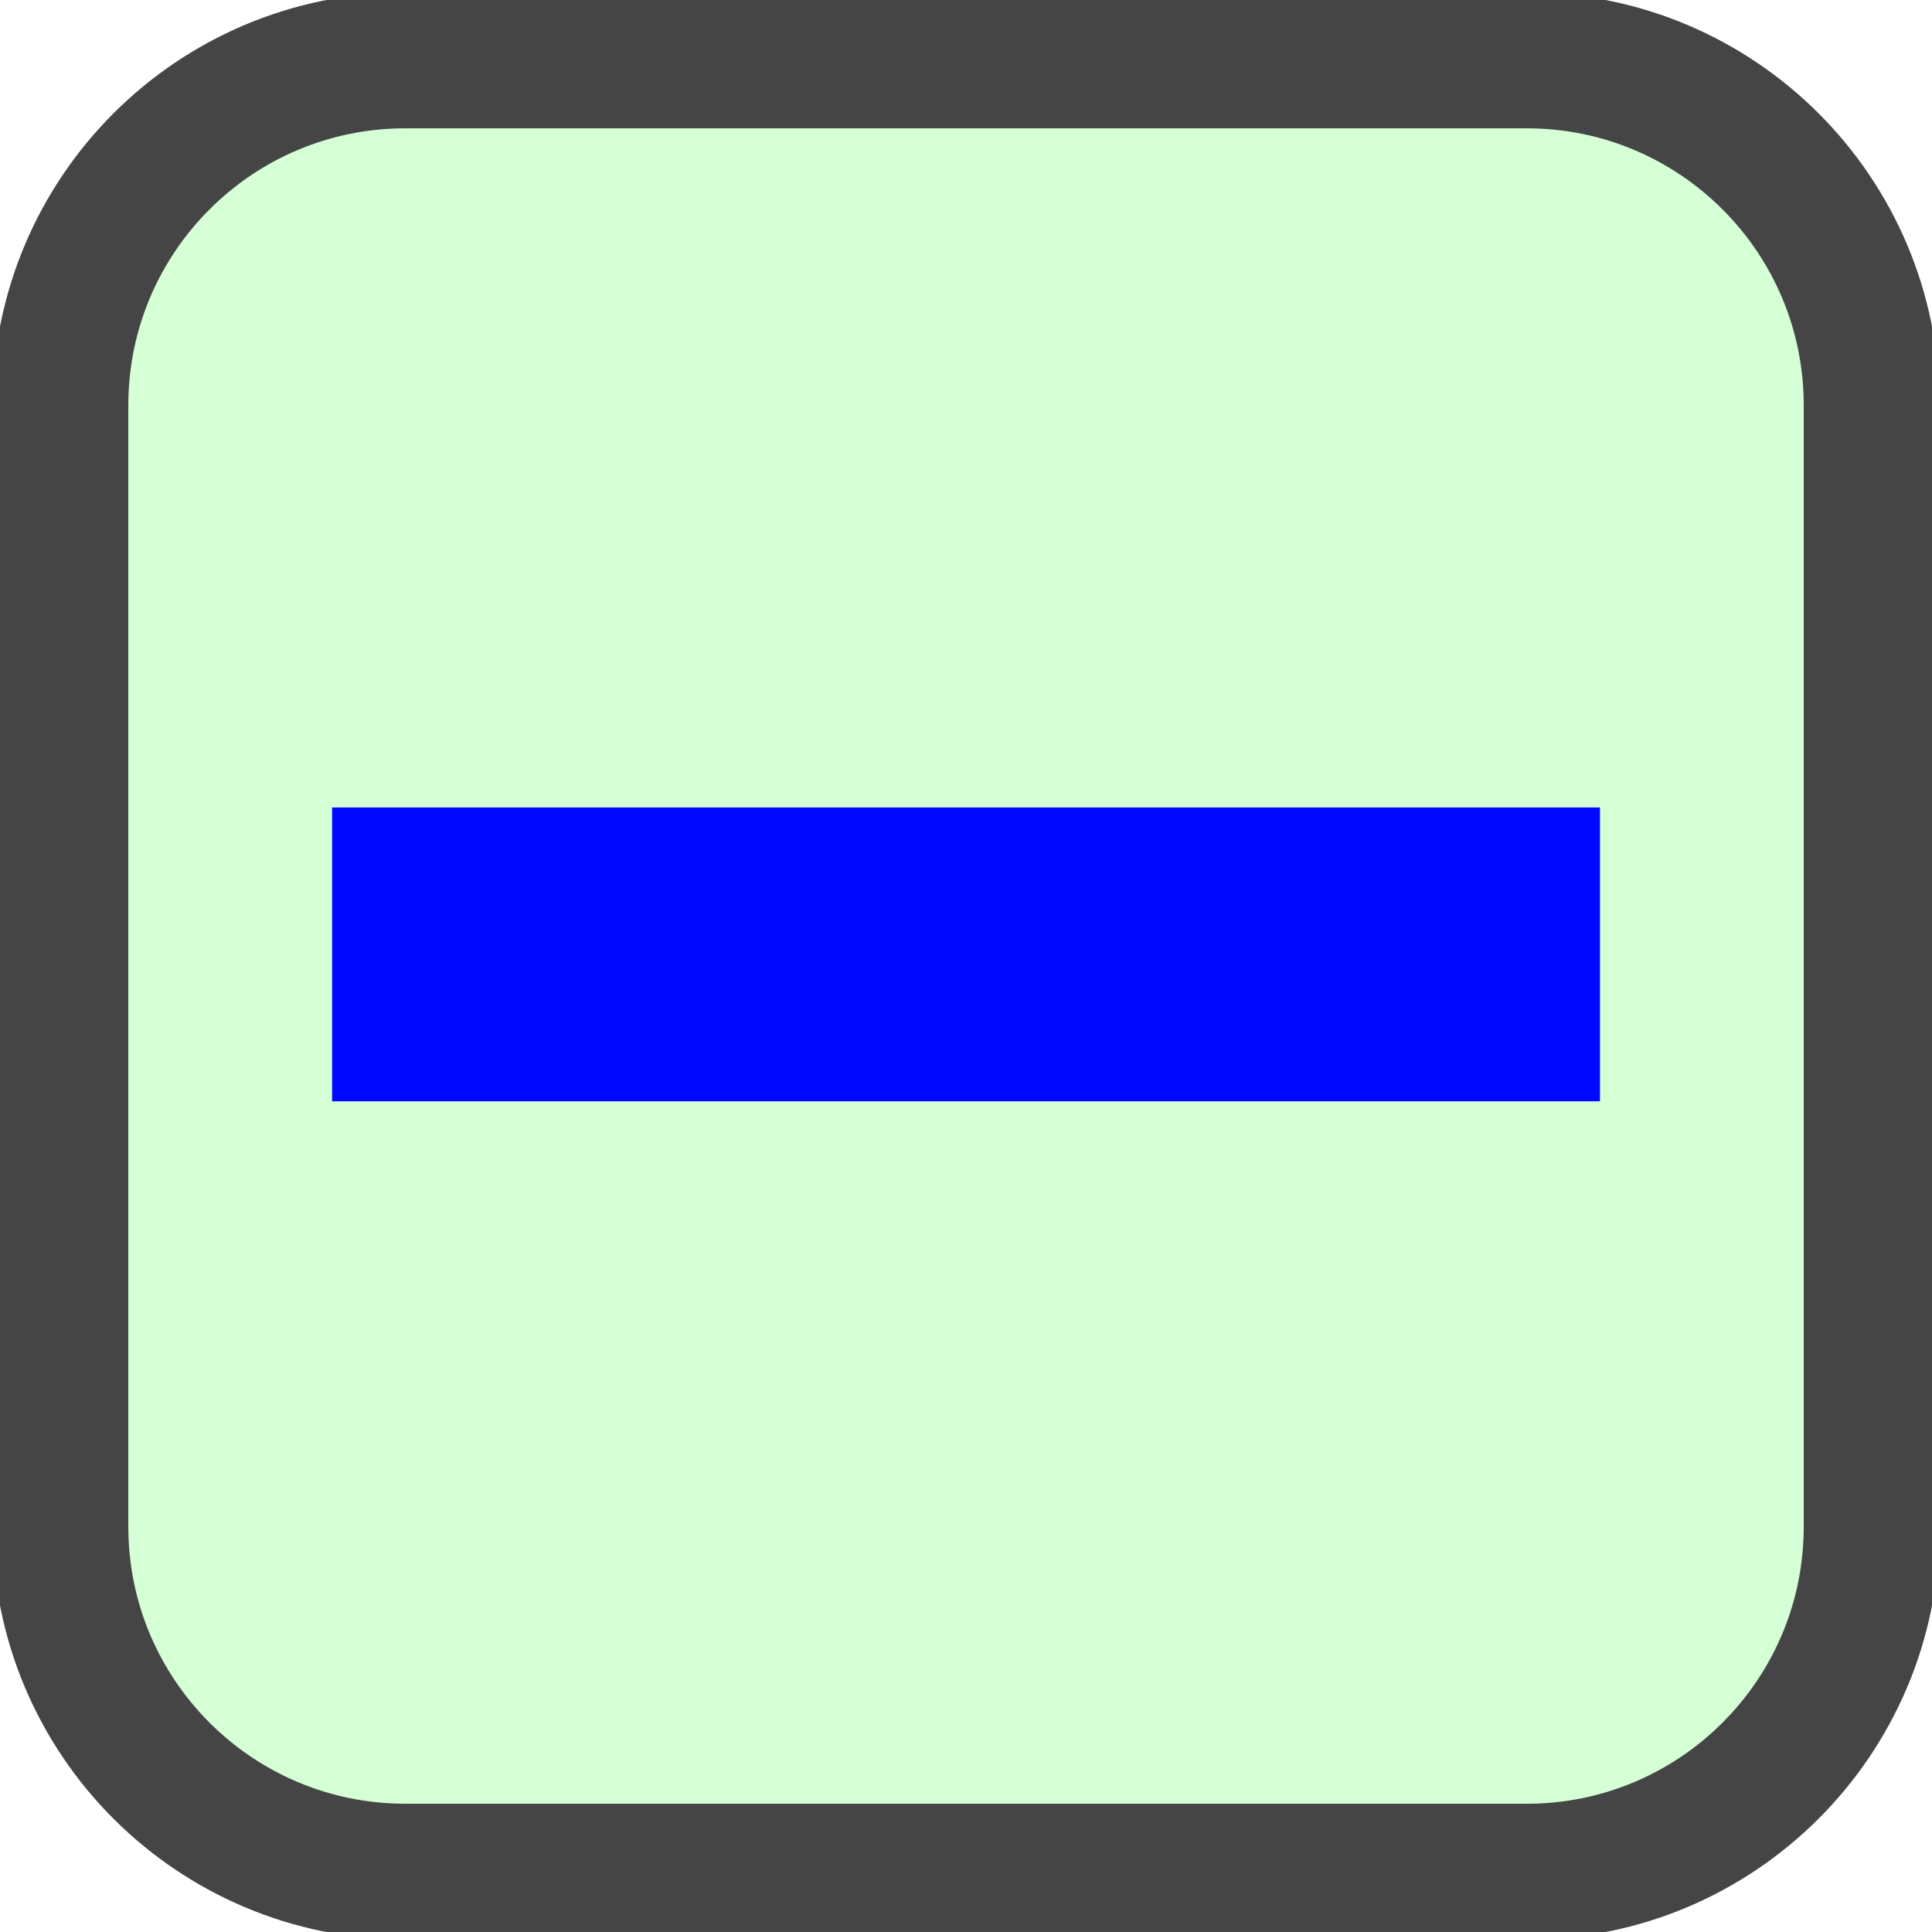
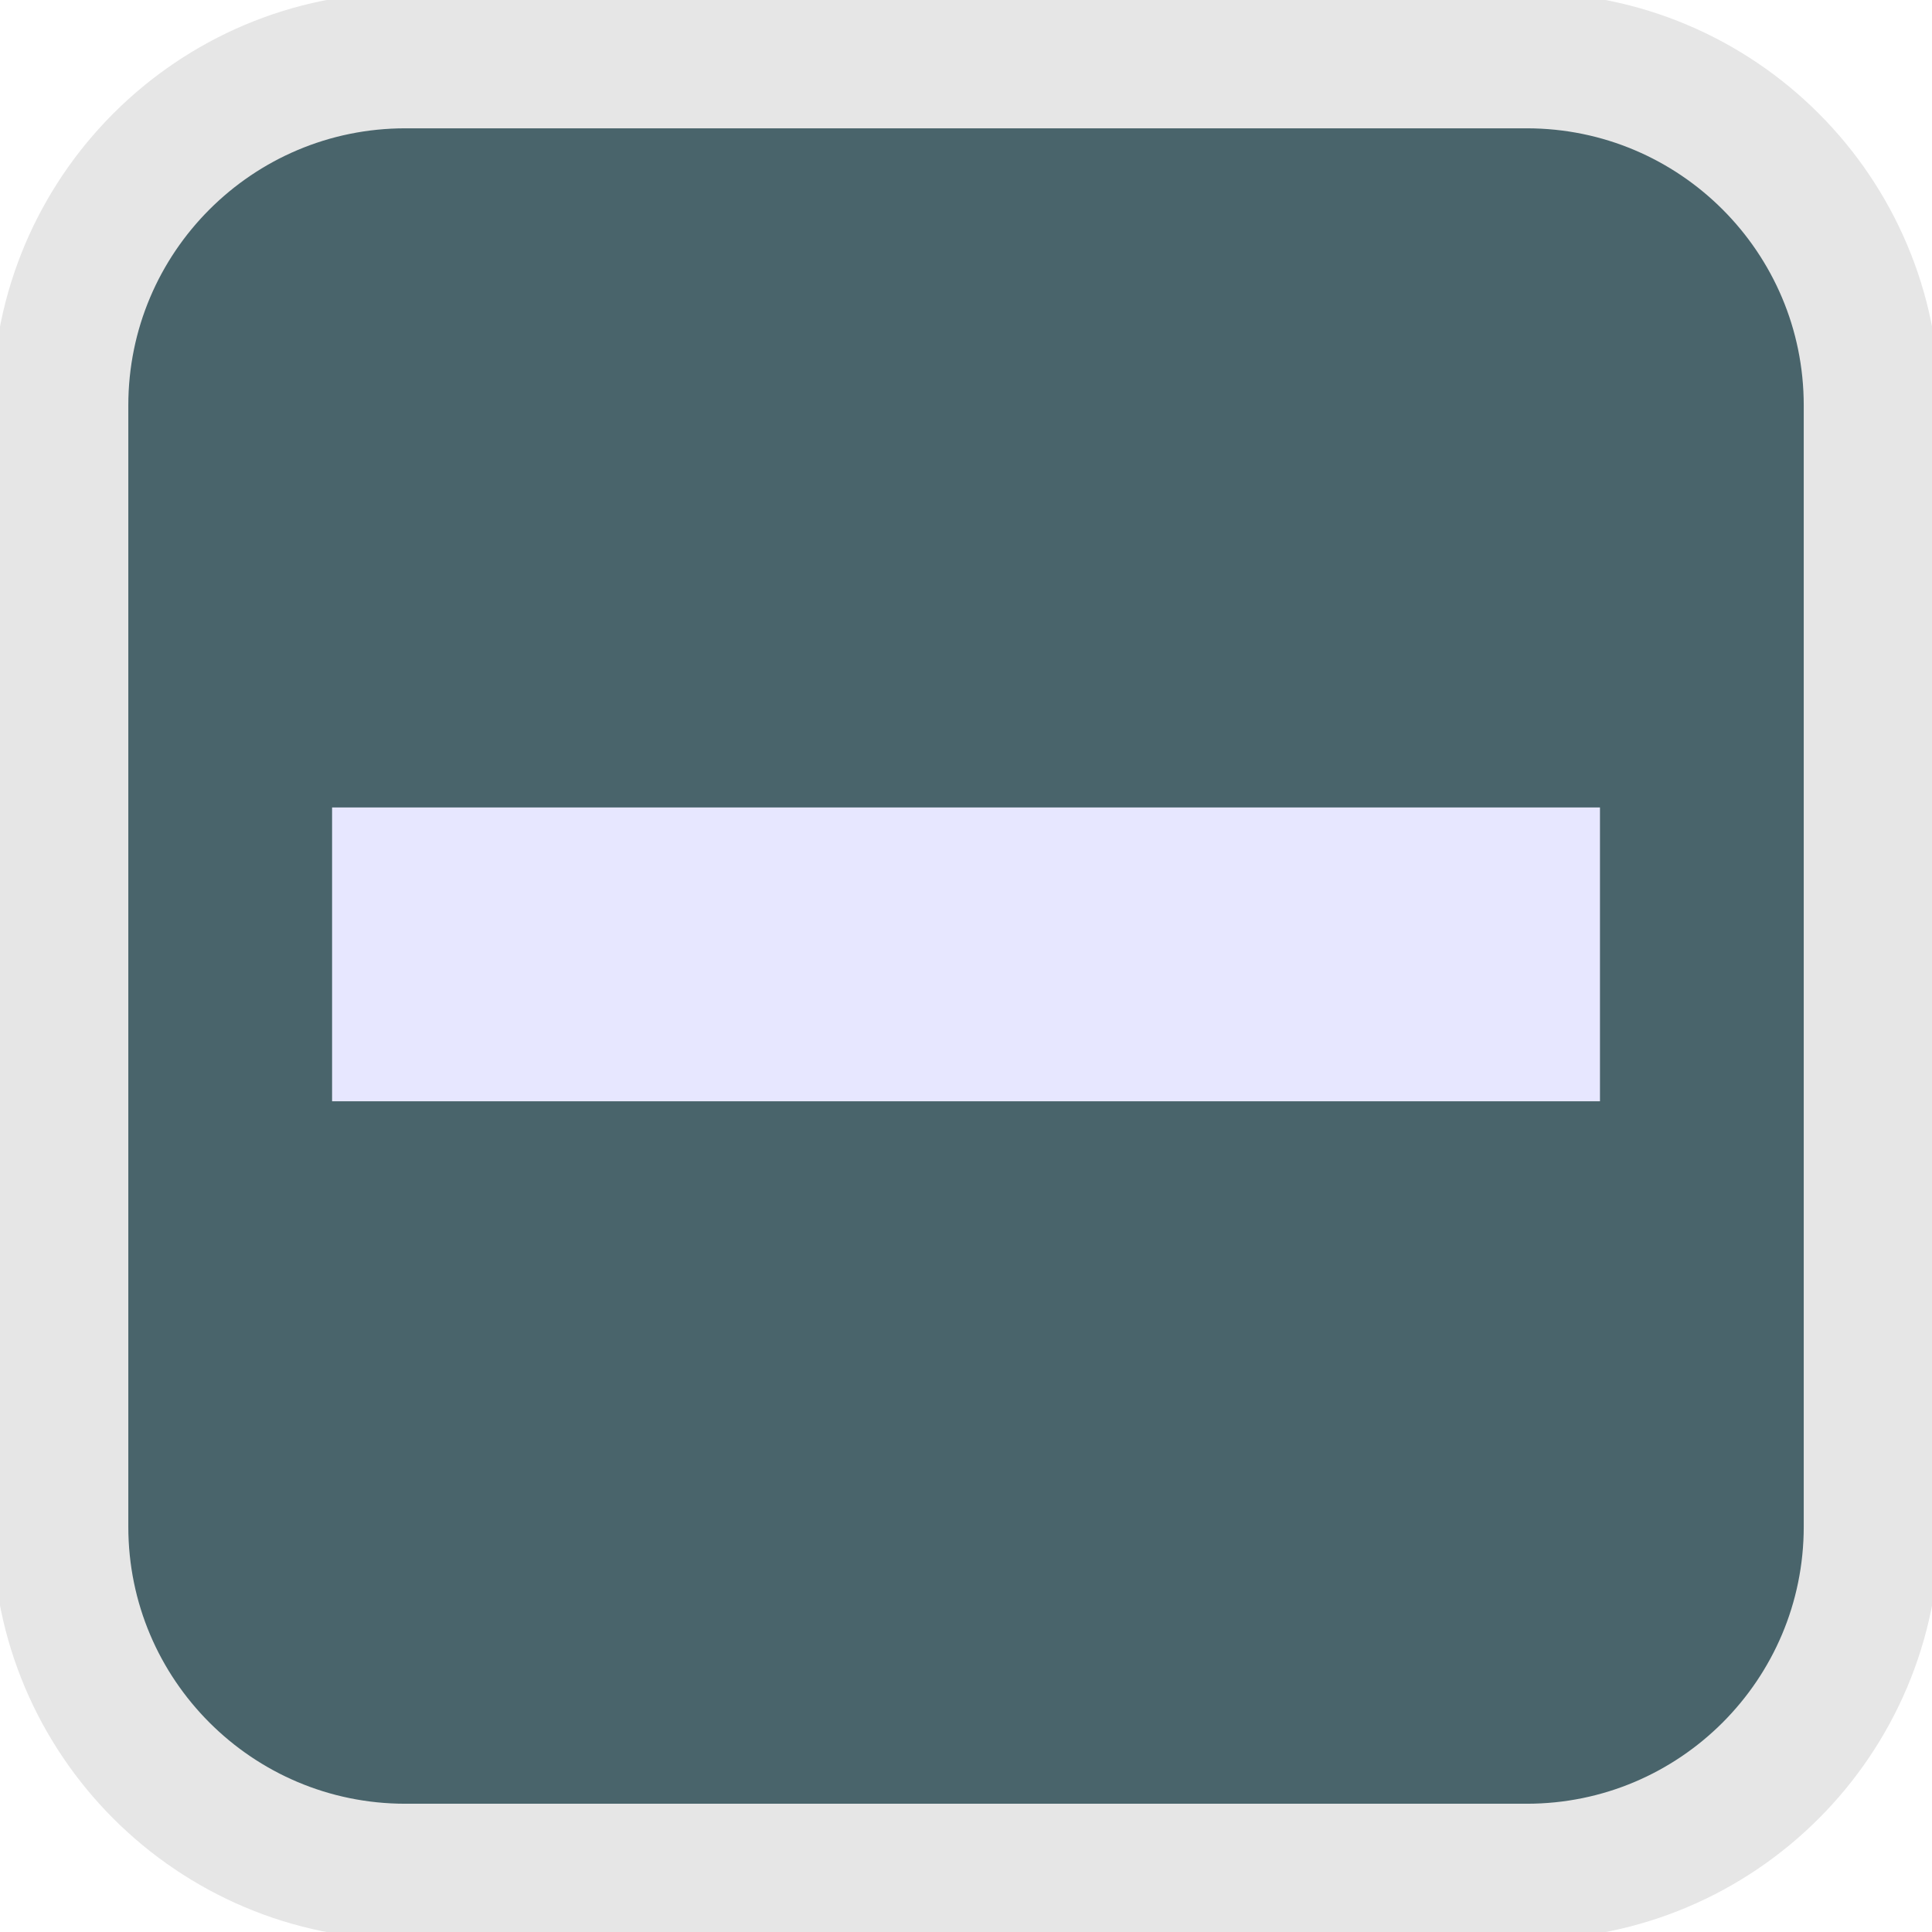
<svg xmlns="http://www.w3.org/2000/svg" width="34.133" height="34.133" id="svg2985" version="1.1">
  <defs id="defs2987" />
  <g id="layer1">
-     <rect style="fill:#d5ffd5;fill-opacity:1;fill-rule:evenodd;stroke:#454545;stroke-width:2.4;stroke-linecap:square;stroke-linejoin:miter;stroke-miterlimit:4;stroke-dasharray:none;stroke-dashoffset:0;stroke-opacity:1" id="rect3010" width="32" height="32" x="1.067" y="1.067" ry="6.095" />
-     <path style="fill:#800000;stroke:#0008ff;stroke-width:5.191;stroke-linecap:butt;stroke-linejoin:miter;stroke-miterlimit:4;stroke-dasharray:none;stroke-opacity:1" d="M 5.867,16.861 H 28.267" id="path3782" />
+     <rect style="fill:#49646b;fill-opacity:1;fill-rule:evenodd;stroke:#e6e6e6;stroke-width:2.4;stroke-linecap:square;stroke-linejoin:miter;stroke-miterlimit:4;stroke-dasharray:none;stroke-dashoffset:0;stroke-opacity:1" id="rect3010" width="32" height="32" x="1.067" y="1.067" ry="6.095" />
+     <path style="fill:#ececec;stroke:#e7e7ff;stroke-width:5.191;stroke-linecap:butt;stroke-linejoin:miter;stroke-miterlimit:4;stroke-dasharray:none;stroke-opacity:1;fill-opacity:1" d="M 5.867,16.861 H 28.267" id="path3782" />
  </g>
</svg>
